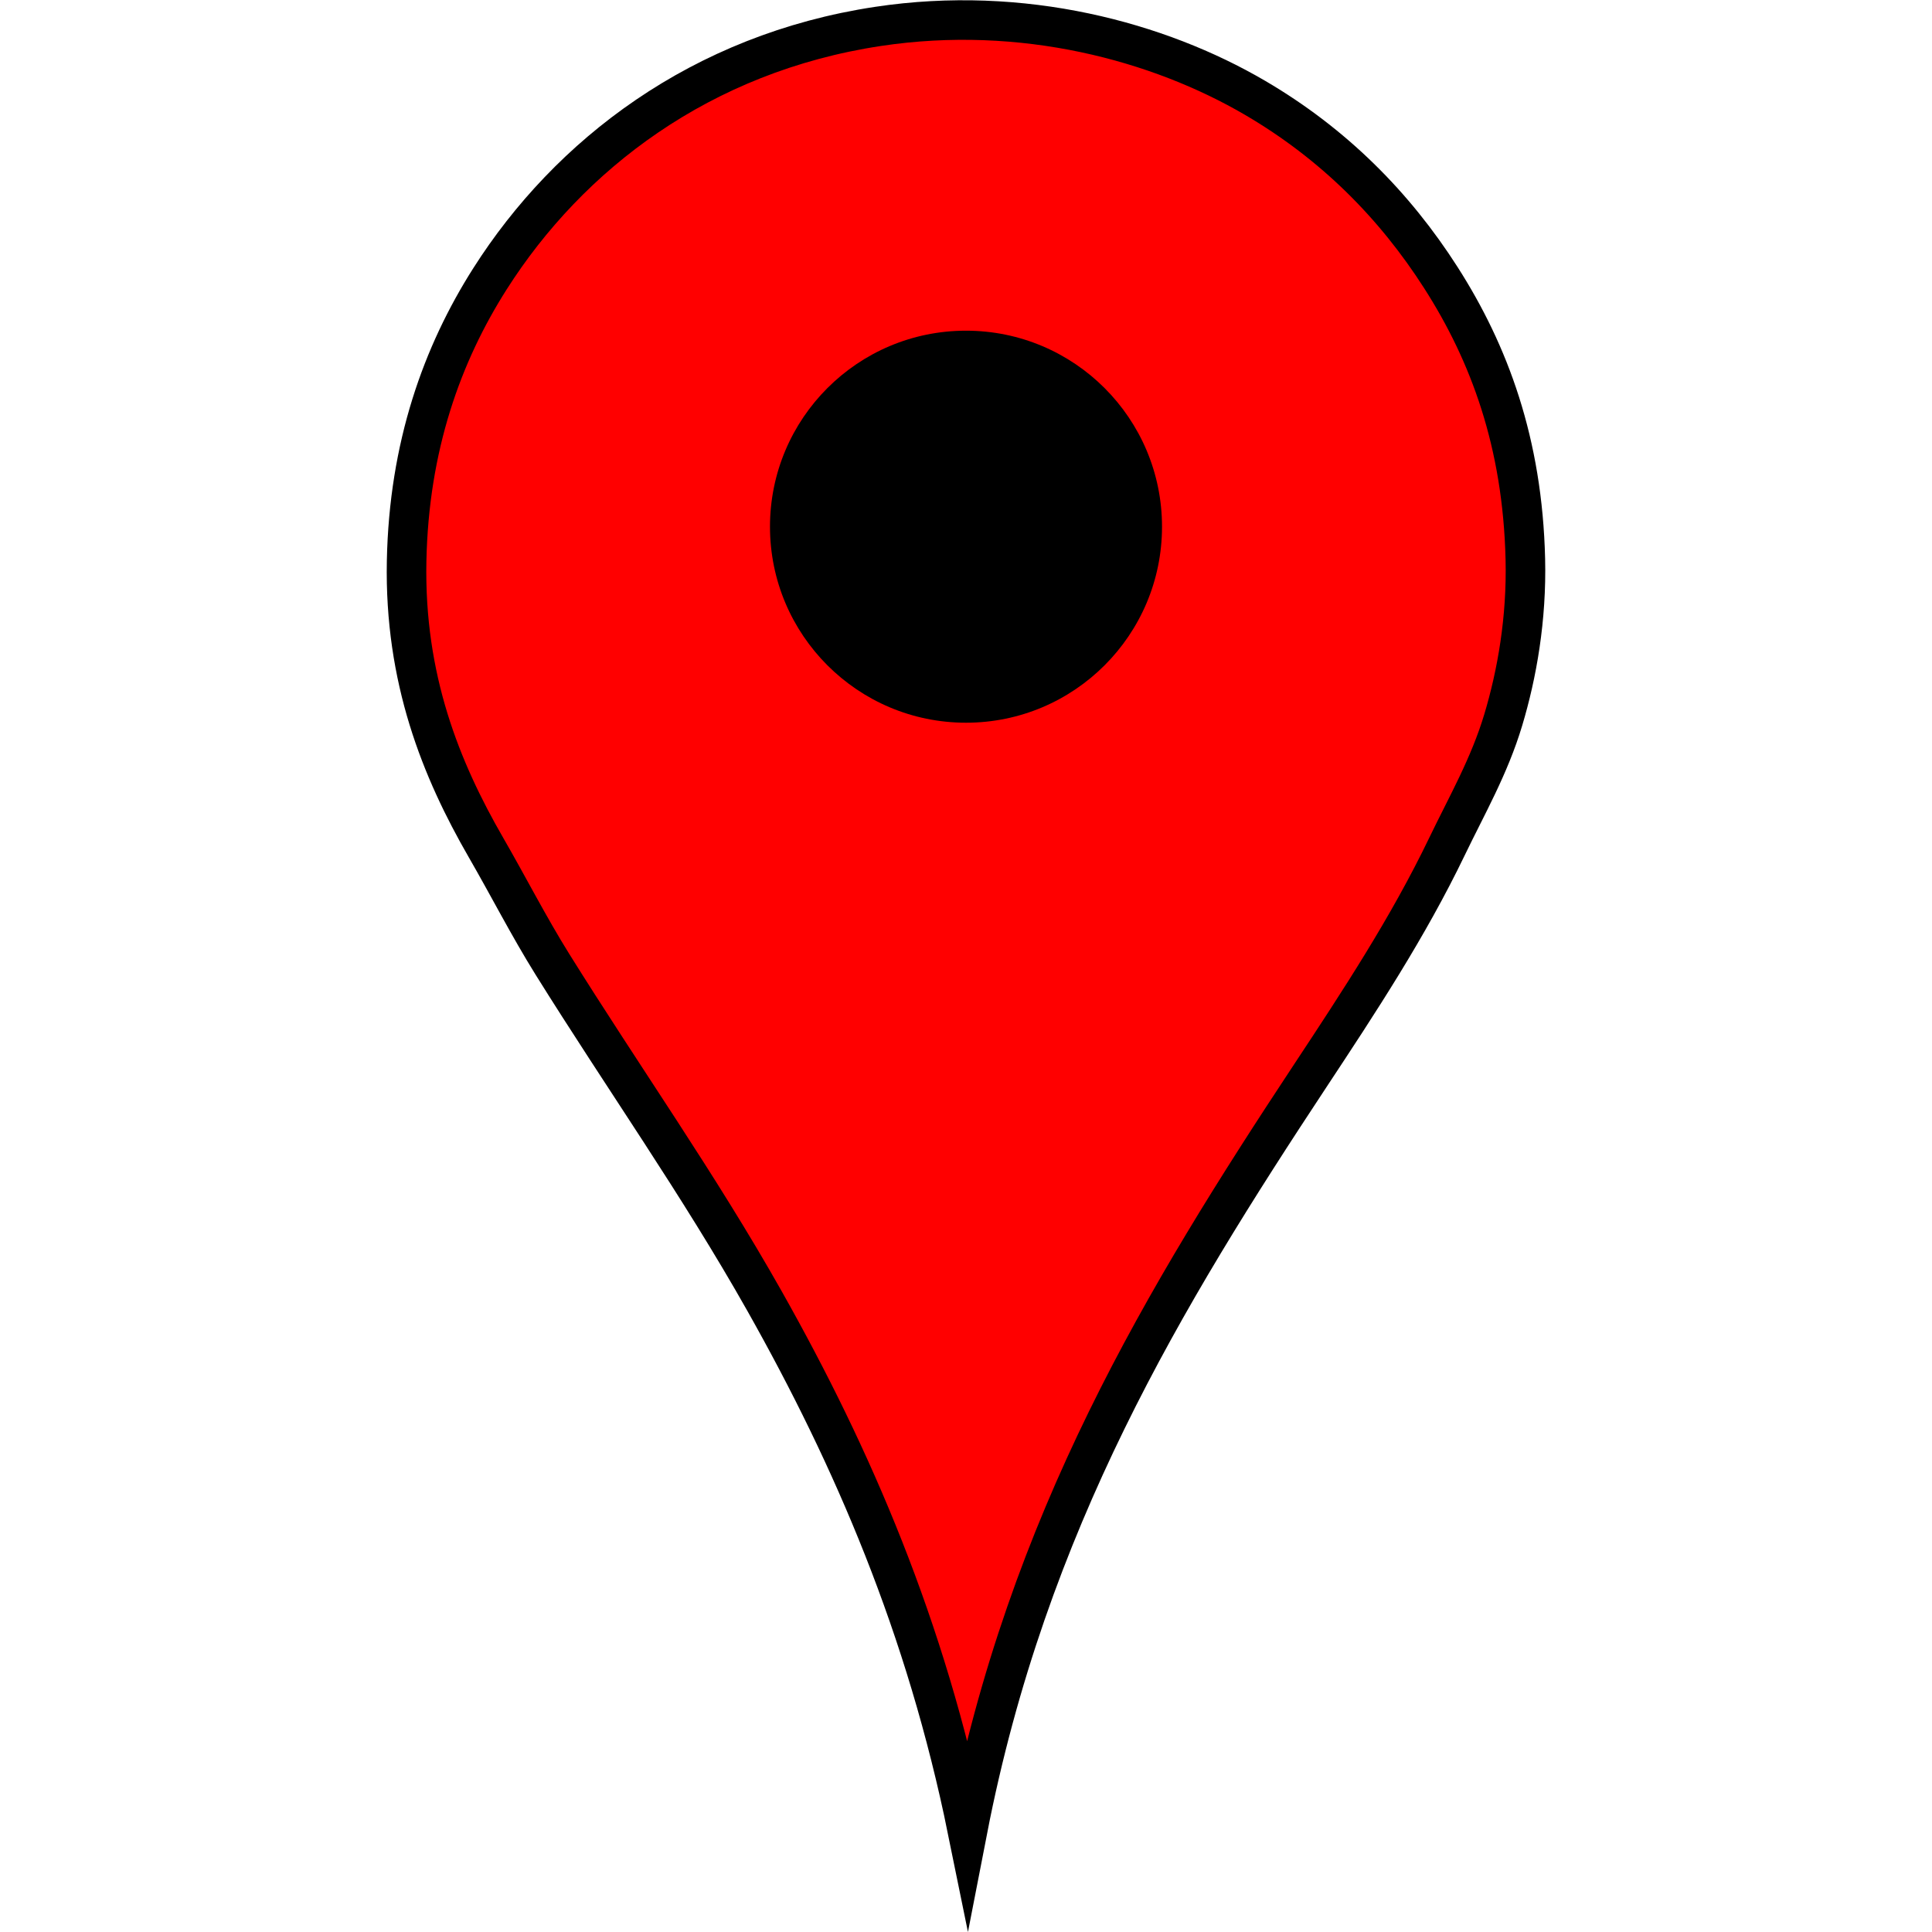
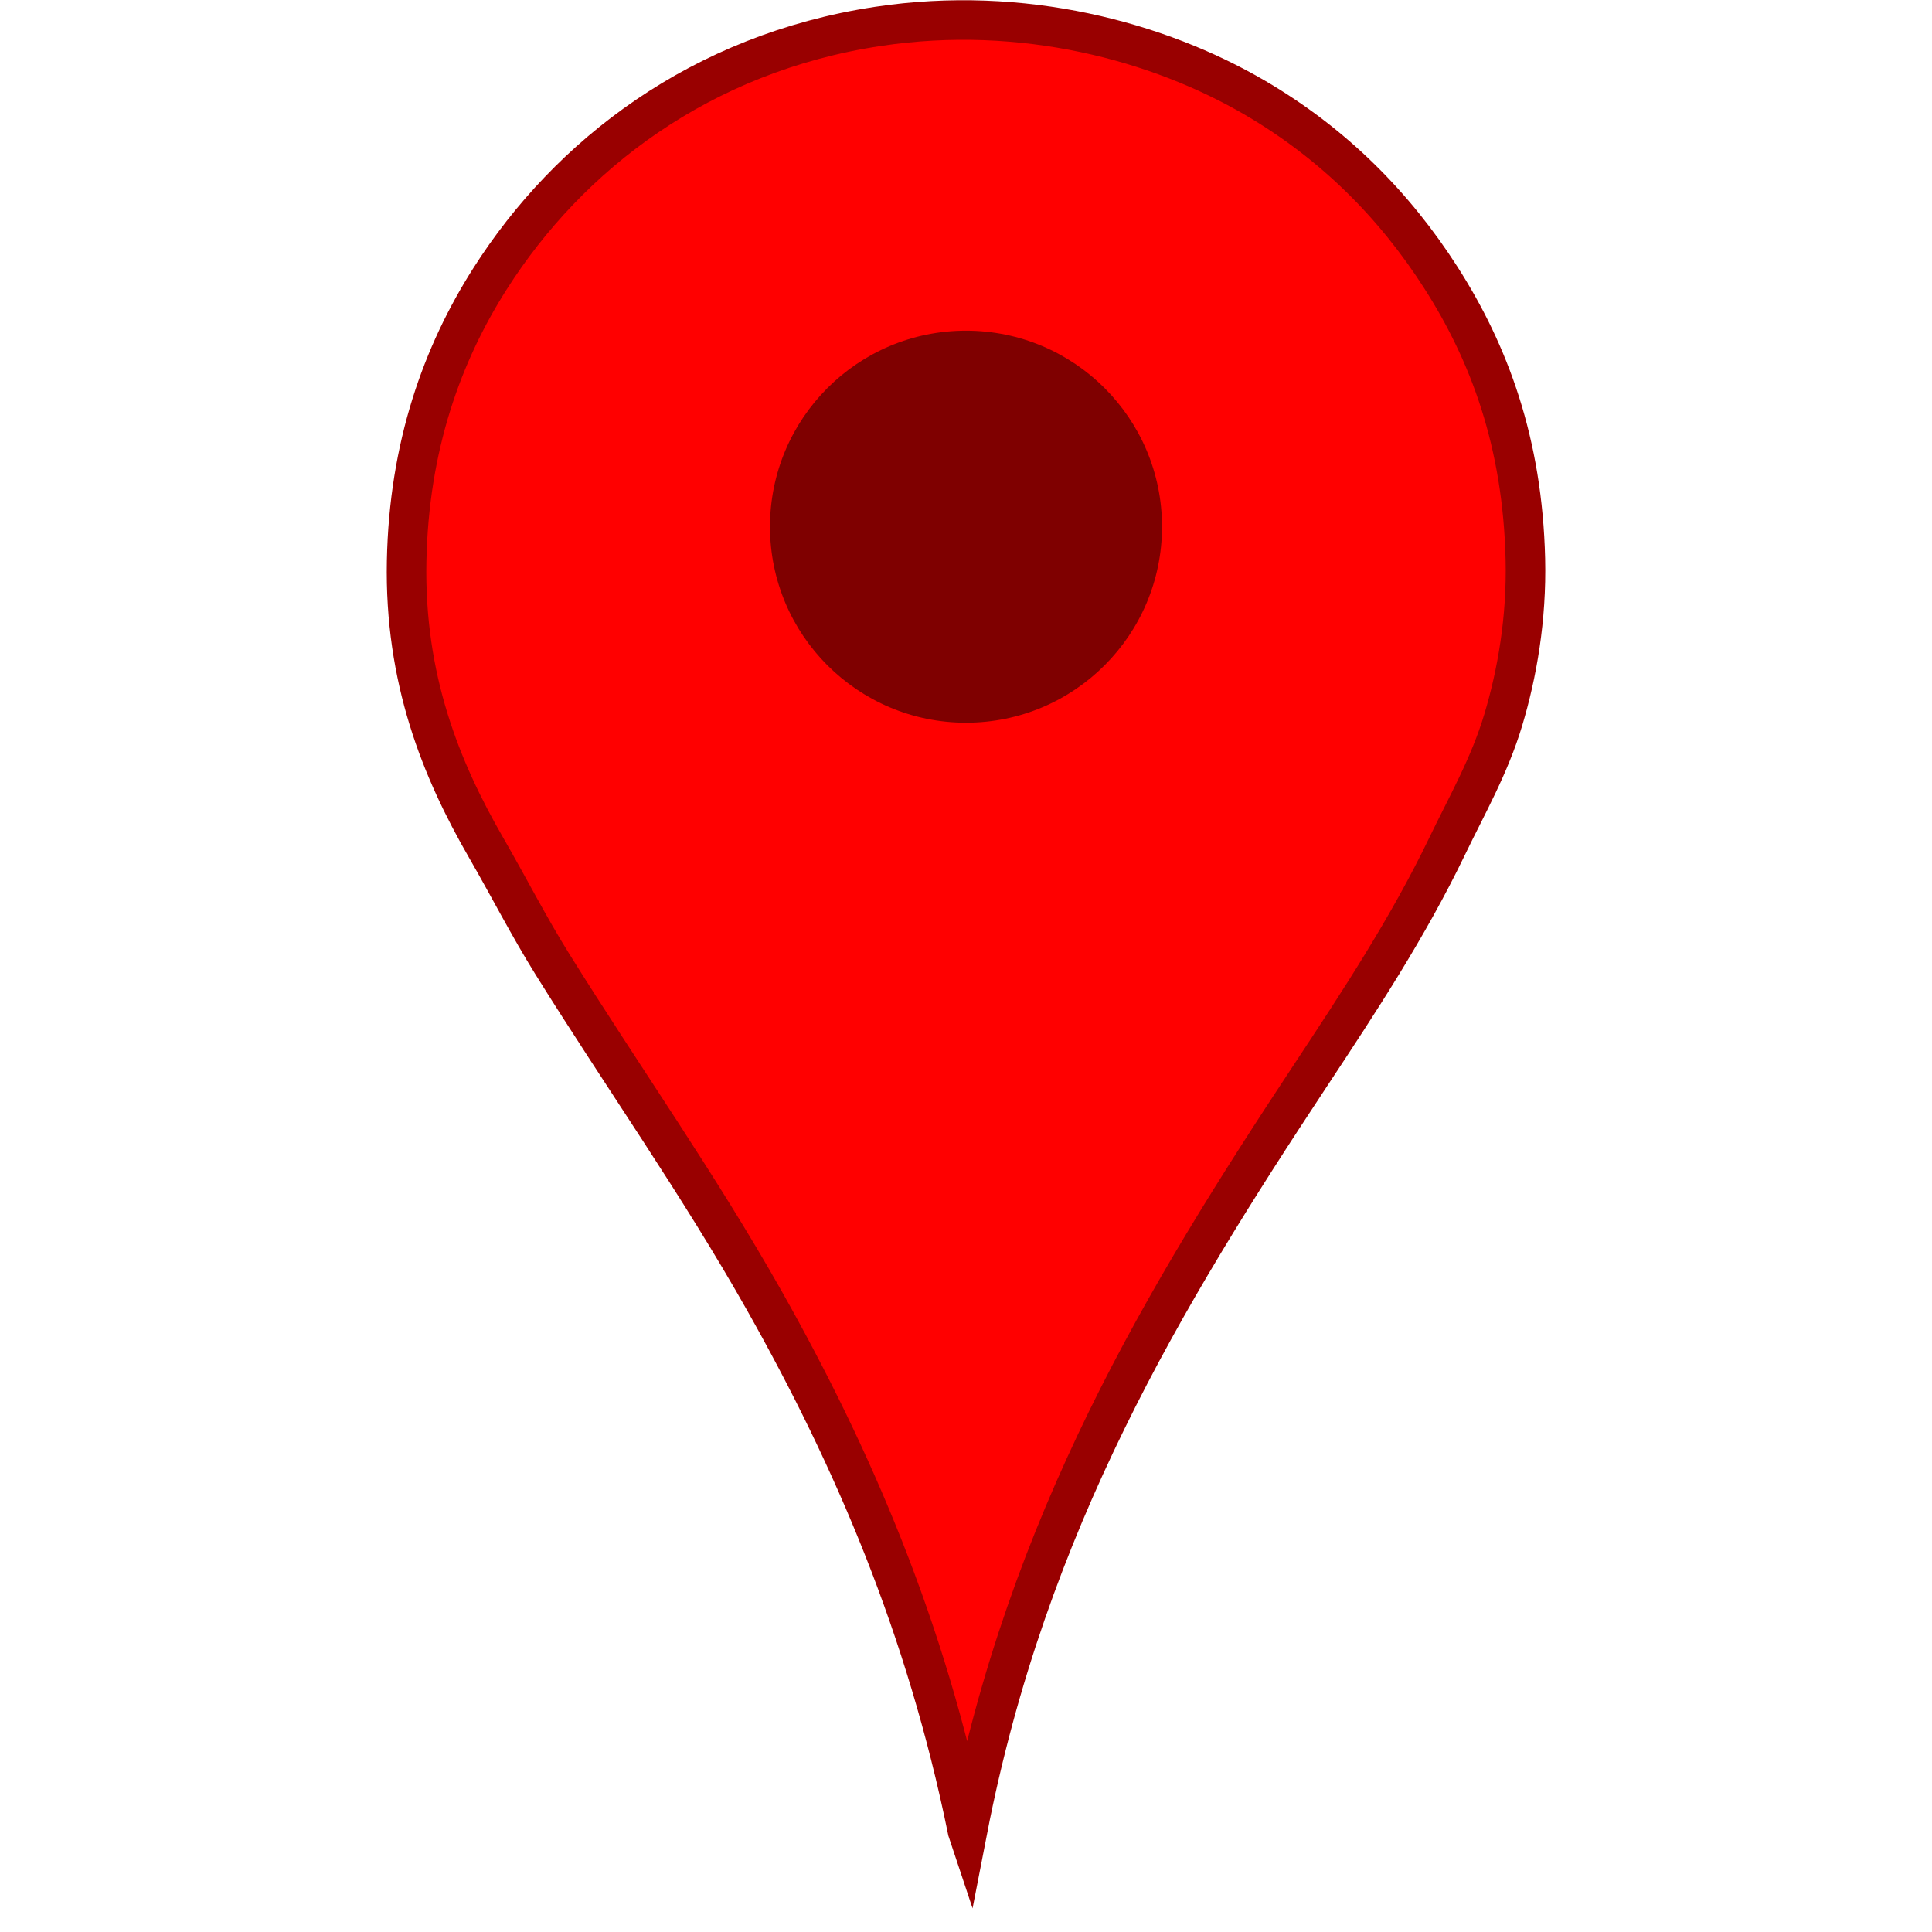
- <svg xmlns="http://www.w3.org/2000/svg" width="1807" height="1807" version="1.1" id="svg10">
-   <defs id="defs14" />
-   <g id="g8" transform="translate(-365.7145,-247.4262)">
-     <g id="g4495" transform="translate(28.71456)">
-       <path style="clip-rule:evenodd;fill:#ff0000;fill-rule:evenodd;stroke:#000000;stroke-width:37;stroke-miterlimit:10" id="svg_2" stroke-miterlimit="10" d="M 1241.895,1959.63 C 1203.125,1769.33 1134.779,1610.96 1051.992,1464.19 990.585,1355.32 919.448,1254.83 853.628,1149.25 831.656,1114.01 812.694,1076.77 791.581,1040.2 749.365,967.06 715.137,882.262 717.312,772.265 c 2.125,-107.473 33.208,-193.684 78.03,-264.172 73.719,-115.935 197.201,-210.989 362.884,-235.969 135.469,-20.424 262.479,14.082 352.539,66.748 73.6,43.038 130.6,100.527 173.92,168.28 45.22,70.716 76.36,154.26 78.97,263.232 1.34,55.83 -7.8,107.532 -20.68,150.418 -13.03,43.409 -33.99,79.698 -52.64,118.458 -36.41,75.66 -82.05,144.98 -127.86,214.34 -136.44,206.61 -264.5,417.31 -320.58,706.03 z" />
-       <circle style="clip-rule:evenodd;fill:#000000;fill-rule:evenodd" id="svg_4" cx="1240.5" cy="740.047" r="183.332" />
+ <svg xmlns="http://www.w3.org/2000/svg" width="1807" height="1807" version="1.1">
+   <g transform="translate(-365.71 -247.43)">
+     <g transform="translate(28.715)">
+       <path d="m1241.9 1959.6c-38.77-190.3-107.12-348.67-189.9-495.44-61.407-108.87-132.54-209.36-198.36-314.94-21.972-35.24-40.934-72.48-62.047-109.05-42.216-73.14-76.444-157.94-74.269-267.93 2.125-107.47 33.208-193.68 78.03-264.17 73.719-115.94 197.2-210.99 362.88-235.97 135.47-20.424 262.48 14.082 352.54 66.748 73.6 43.038 130.6 100.53 173.92 168.28 45.22 70.716 76.36 154.26 78.97 263.23 1.34 55.83-7.8 107.53-20.68 150.42-13.03 43.409-33.99 79.698-52.64 118.46-36.41 75.66-82.05 144.98-127.86 214.34-136.44 206.61-264.5 417.31-320.58 706.03z" stroke-miterlimit="10" style="clip-rule:evenodd;fill-rule:evenodd;fill:#f00;stroke-miterlimit:10;stroke-width:37;stroke:#900" />
+       <circle cx="1240.5" cy="740.05" r="183.33" style="clip-rule:evenodd;fill-rule:evenodd;fill:#7f0000" />
    </g>
  </g>
</svg>
